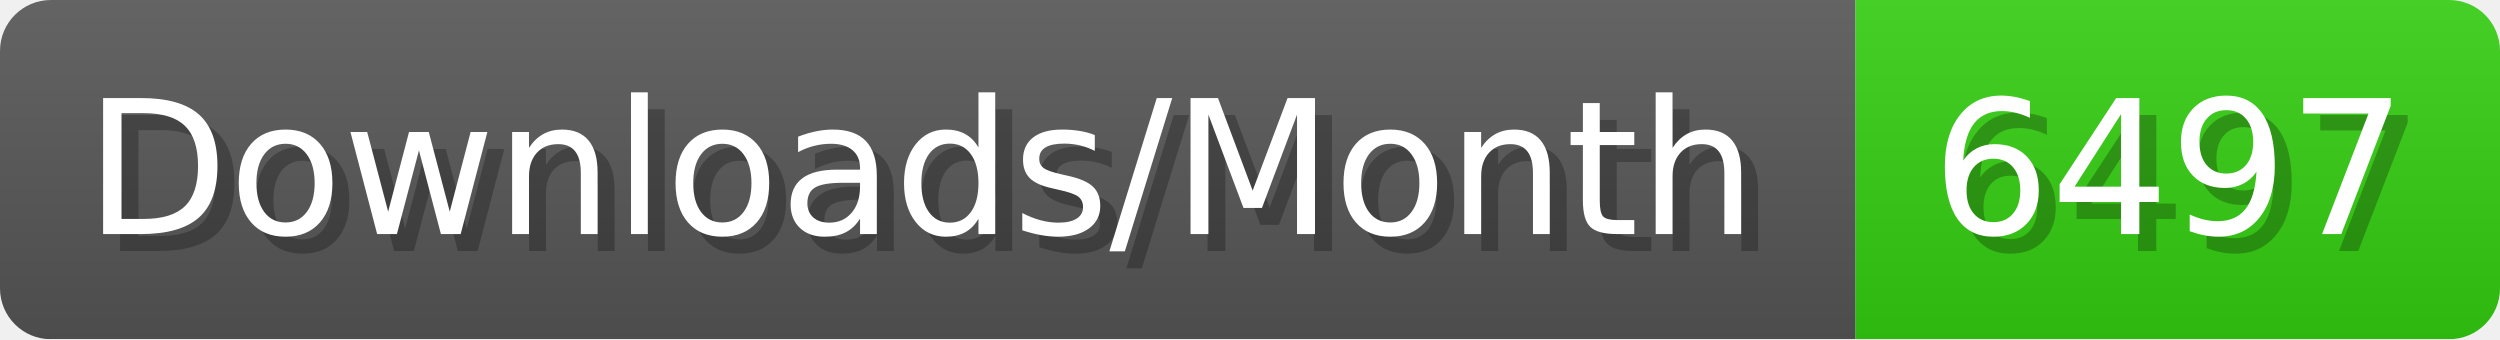
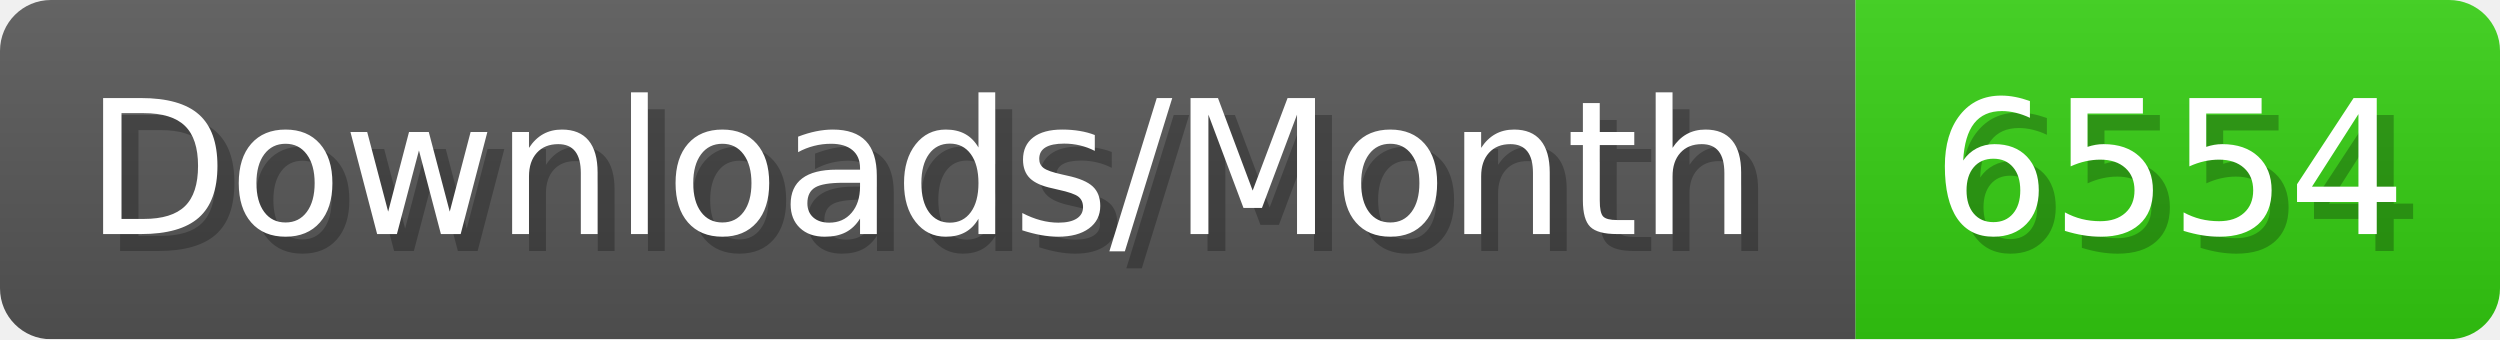
- <svg xmlns="http://www.w3.org/2000/svg" width="147.4" height="20" viewBox="0 0 1474 200" role="img" aria-label="Downloads/Month: 6497">
+ <svg xmlns="http://www.w3.org/2000/svg" width="147.4" height="20" viewBox="0 0 1474 200" role="img" aria-label="Downloads/Month: 6554">
  <linearGradient id="YlXUI" x2="0" y2="100%">
    <stop offset="0" stop-opacity=".1" stop-color="#EEE" />
    <stop offset="1" stop-opacity=".1" />
  </linearGradient>
  <mask id="JHhop">
    <rect width="1474" height="200" rx="30" fill="#FFF" />
  </mask>
  <g mask="url(#JHhop)">
    <rect width="1094" height="200" fill="#555" />
    <rect width="380" height="200" fill="#3C1" x="1094" />
    <rect width="1474" height="200" fill="url(#YlXUI)" />
  </g>
  <g aria-hidden="true" fill="#fff" text-anchor="start" font-family="Verdana,DejaVu Sans,sans-serif" font-size="110">
    <text x="60" y="148" textLength="994" fill="#000" opacity="0.25">Downloads/Month</text>
    <text x="50" y="138" textLength="994">Downloads/Month</text>
-     <text x="1149" y="148" textLength="280" fill="#000" opacity="0.25">6497</text>
-     <text x="1139" y="138" textLength="280">6497</text>
+     <text x="1149" y="148" textLength="280" fill="#000" opacity="0.25">6554</text>
+     <text x="1139" y="138" textLength="280">6554</text>
  </g>
</svg>
